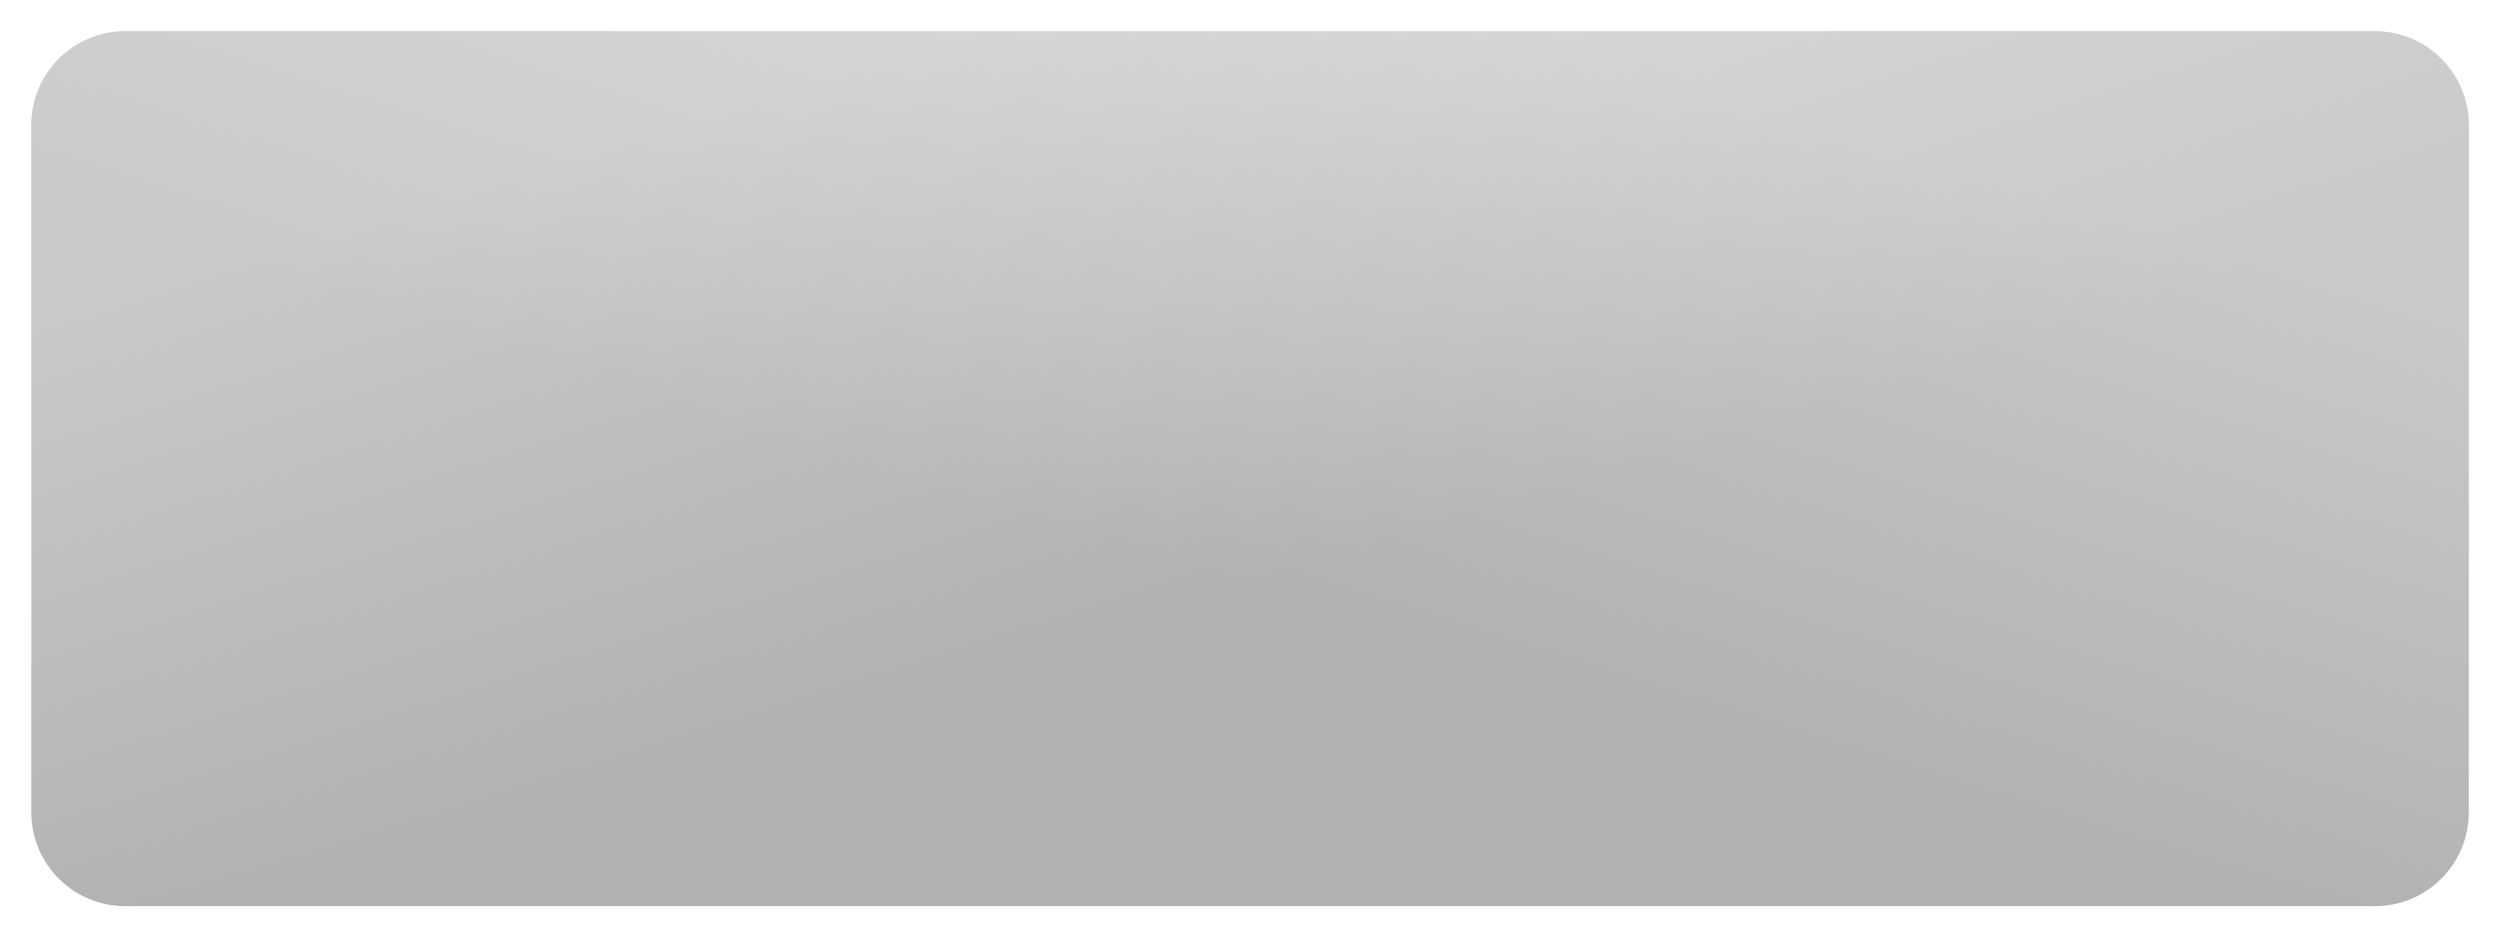
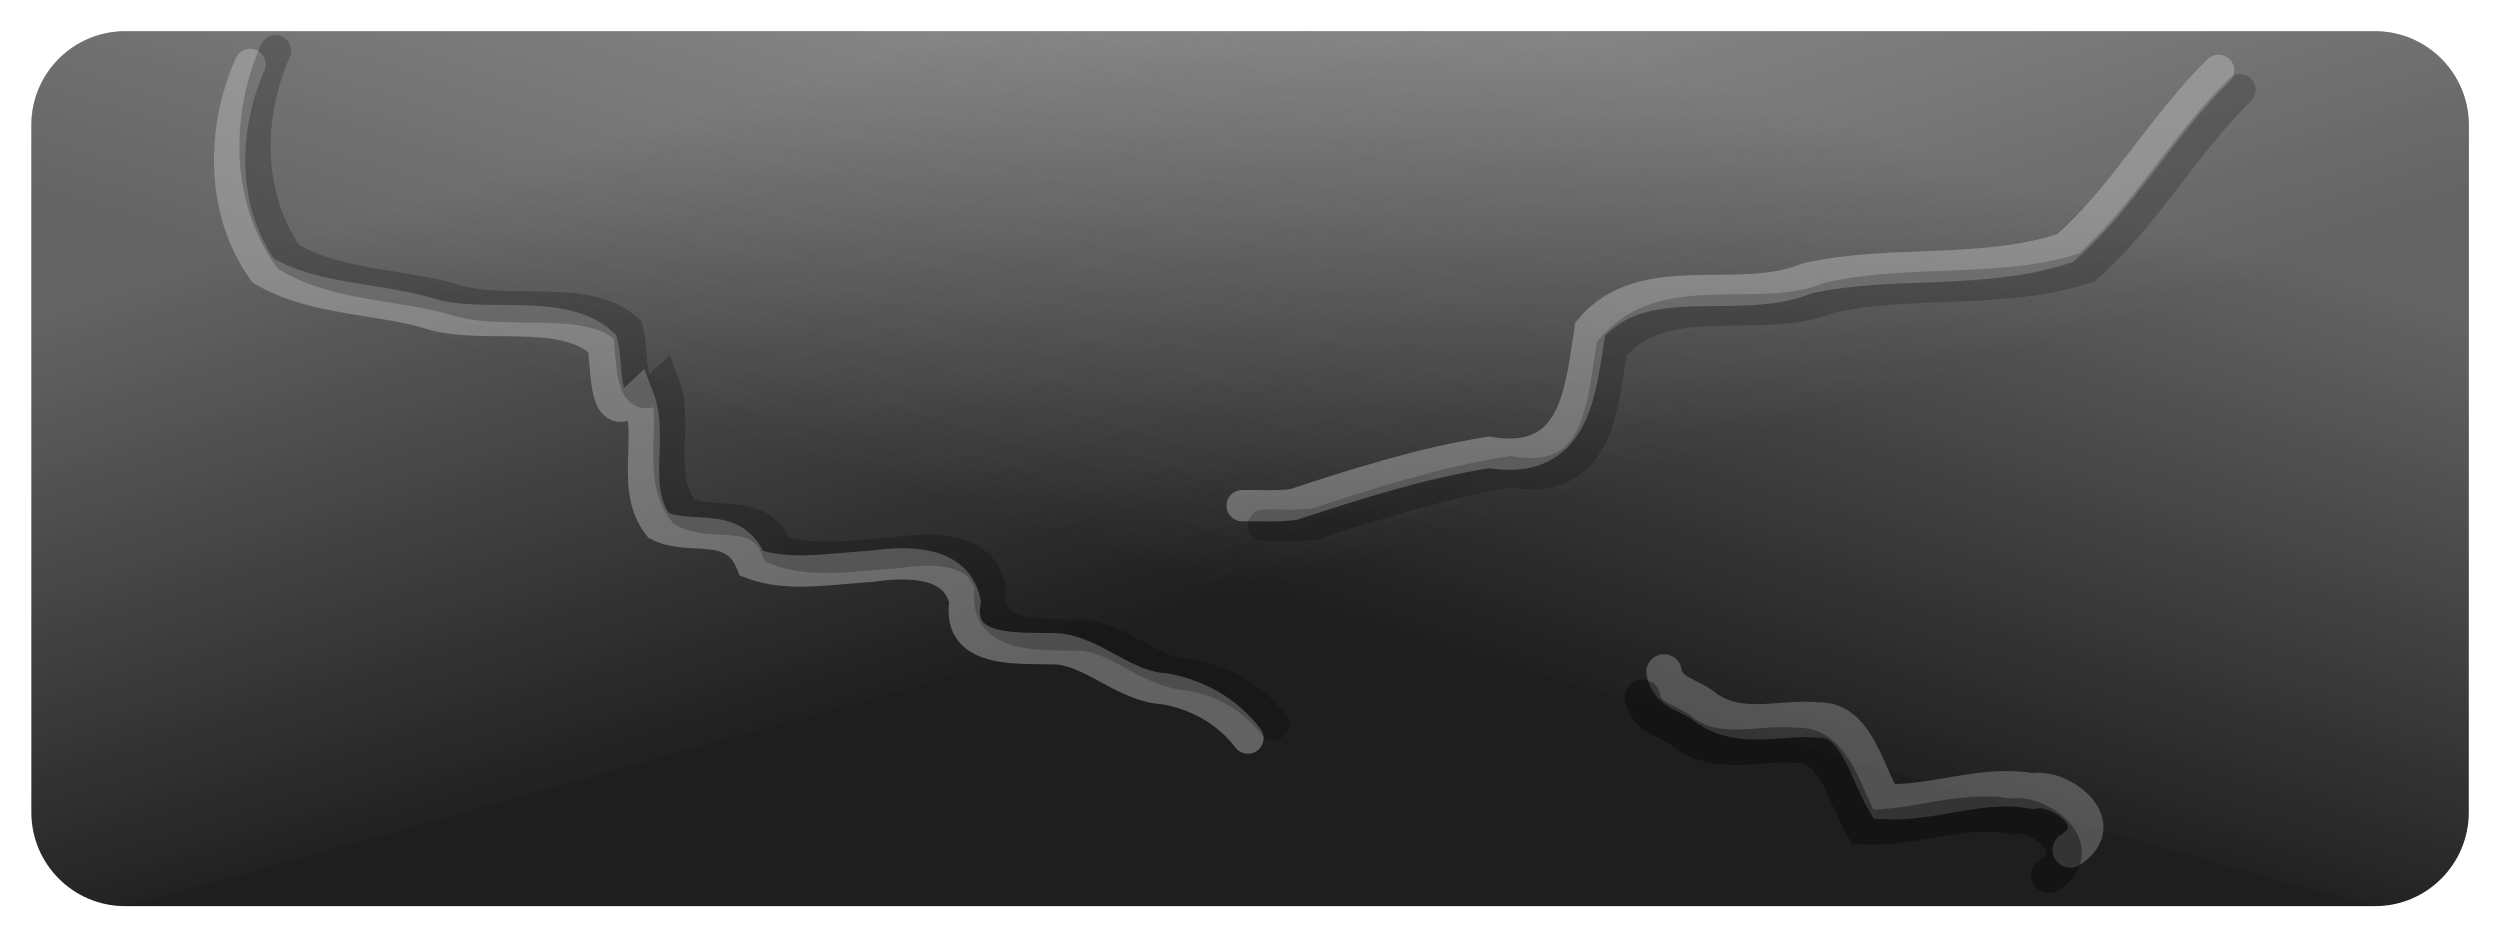
<svg xmlns="http://www.w3.org/2000/svg" xmlns:xlink="http://www.w3.org/1999/xlink" width="80" height="30" viewBox="0 0 21.167 7.938" version="1.1" id="svg8">
  <defs id="defs2">
    <linearGradient id="linearGradient825">
      <stop style="stop-color:#ffffff;stop-opacity:0.508" offset="0" id="stop821" />
      <stop style="stop-color:#ffffff;stop-opacity:0;" offset="1" id="stop823" />
    </linearGradient>
    <linearGradient xlink:href="#linearGradient825" id="linearGradient827" x1="8.007" y1="289.383" x2="9.594" y2="294.4" gradientUnits="userSpaceOnUse" />
    <linearGradient xlink:href="#linearGradient825" id="linearGradient832" gradientUnits="userSpaceOnUse" x1="8.007" y1="289.383" x2="9.594" y2="294.4" gradientTransform="matrix(-1,0,0,1,21.16667,1.1588673e-5)" />
  </defs>
  <g id="layer1" transform="translate(0,-289.0625)">
-     <rect style="fill:#b1b1b1;fill-opacity:1;stroke-width:0.265;stroke:none;stroke-opacity:0.471;stroke-miterlimit:4;stroke-dasharray:none" id="rect815" width="20.638" height="7.408" x="0.265" y="289.327" rx="0.794" ry="0.794" />
+     <rect style="fill:#1e1e1e;fill-opacity:1;stroke-width:0.265;stroke:none;stroke-opacity:0.471;stroke-miterlimit:4;stroke-dasharray:none" id="rect815" width="20.638" height="7.408" x="0.265" y="289.327" rx="0.794" ry="0.794" />
    <path style="fill:url(#linearGradient827);fill-opacity:1;stroke:none;stroke-width:0.2;stroke-miterlimit:4;stroke-dasharray:none;stroke-opacity:0.979;opacity:0.6" d="M 1.058,289.327 H 20.108 c 0.44,0 0.794,0.354 0.794,0.794 v 0.529 c 0,0.44 -0.37,0.676 -0.794,0.794 l -19.05,5.292 c -0.424,0.118 -0.794,-0.354 -0.794,-0.794 v -5.821 c 0,-0.44 0.354,-0.794 0.794,-0.794 z" id="rect819" />
    <path id="path830" d="M 20.108,289.327 H 1.058 c -0.44,0 -0.794,0.354 -0.794,0.794 v 0.529 c 0,0.44 0.37,0.676 0.794,0.794 l 19.05,5.292 c 0.424,0.118 0.794,-0.354 0.794,-0.794 v -5.821 c 0,-0.44 -0.354,-0.794 -0.794,-0.794 z" style="opacity:0.6;fill:url(#linearGradient832);fill-opacity:1;stroke:none;stroke-width:0.2;stroke-miterlimit:4;stroke-dasharray:none;stroke-opacity:0.979" />
+     <path style="fill:none;stroke:#cbcbcb;stroke-width:0.265;stroke-linecap:round;stroke-linejoin:miter;stroke-miterlimit:4;stroke-dasharray:none;stroke-opacity:0.395" d="m 2.117,289.608 c -0.245,0.552 -0.249,1.244 0.112,1.747 0.443,0.258 0.977,0.224 1.455,0.376 0.45,0.114 1.086,-0.064 1.416,0.241 0.049,0.179 -0.01,0.743 0.303,0.446 0.137,0.351 -0.072,0.78 0.173,1.094 0.269,0.136 0.637,-0.056 0.787,0.32 0.301,0.117 0.673,0.045 1.01,0.026 0.283,-0.04 0.722,-0.061 0.798,0.301 -0.078,0.462 0.507,0.381 0.803,0.399 0.314,0.045 0.552,0.318 0.889,0.337 0.283,0.051 0.527,0.19 0.703,0.417" id="path820" />
+     <path style="fill:none;stroke:#cbcbcb;stroke-width:0.265;stroke-linecap:round;stroke-linejoin:miter;stroke-opacity:0.395;stroke-miterlimit:4;stroke-dasharray:none" d="m 18.785,289.658 c -0.477,0.465 -0.813,1.083 -1.3,1.505 -0.701,0.231 -1.462,0.097 -2.179,0.255 -0.594,0.247 -1.385,-0.107 -1.843,0.432 -0.081,0.513 -0.114,1.167 -0.856,1.043 -0.565,0.088 -1.119,0.266 -1.659,0.442 -0.143,0.017 -0.287,0.007 -0.431,0.009" id="path826" />
+     <path style="fill:none;stroke:#a9a9a9;stroke-width:0.3px;stroke-linecap:round;stroke-linejoin:miter;stroke-opacity:0.374" d="m 17.529,296.259 c 0.353,-0.226 -0.095,-0.55 -0.318,-0.498 -0.423,-0.081 -0.836,0.111 -1.258,0.088 -0.157,-0.264 -0.235,-0.697 -0.556,-0.69 -0.317,-0.031 -0.652,0.104 -0.95,-0.101 -0.125,-0.113 -0.328,-0.12 -0.358,-0.306" id="path831" />
+     <path id="path836" d="m 2.332,289.492 c -0.245,0.552 -0.249,1.244 0.112,1.747 0.443,0.258 0.977,0.224 1.455,0.376 0.45,0.114 1.086,-0.064 1.416,0.241 0.049,0.179 -0.01,0.743 0.303,0.446 0.137,0.351 -0.072,0.78 0.173,1.094 0.269,0.136 0.637,-0.056 0.787,0.32 0.301,0.117 0.673,0.045 1.01,0.026 0.283,-0.04 0.722,-0.061 0.798,0.301 -0.078,0.462 0.507,0.381 0.803,0.399 0.314,0.045 0.552,0.318 0.889,0.337 0.283,0.051 0.527,0.19 0.703,0.417" style="fill:none;stroke:#000000;stroke-width:0.265;stroke-linecap:round;stroke-linejoin:miter;stroke-miterlimit:4;stroke-dasharray:none;stroke-opacity:0.216" />
+     <path id="path838" d="m 18.967,289.823 c -0.477,0.465 -0.813,1.083 -1.3,1.505 -0.701,0.231 -1.462,0.097 -2.179,0.255 -0.594,0.247 -1.385,-0.107 -1.843,0.432 -0.081,0.513 -0.114,1.167 -0.856,1.043 -0.565,0.088 -1.119,0.266 -1.659,0.442 -0.143,0.017 -0.287,0.007 -0.431,0.009" style="fill:none;stroke:#020202;stroke-width:0.265;stroke-linecap:round;stroke-linejoin:miter;stroke-miterlimit:4;stroke-dasharray:none;stroke-opacity:0.198" />
+     <path id="path840" d="m 17.347,296.474 c 0.353,-0.226 -0.095,-0.55 -0.318,-0.498 -0.423,-0.081 -0.836,0.111 -1.258,0.088 -0.157,-0.264 -0.235,-0.697 -0.556,-0.69 -0.317,-0.031 -0.652,0.104 -0.95,-0.101 -0.125,-0.113 -0.328,-0.12 -0.358,-0.306" style="fill:none;stroke:#050505;stroke-width:0.3px;stroke-linecap:round;stroke-linejoin:miter;stroke-opacity:0.374" />
  </g>
</svg>
